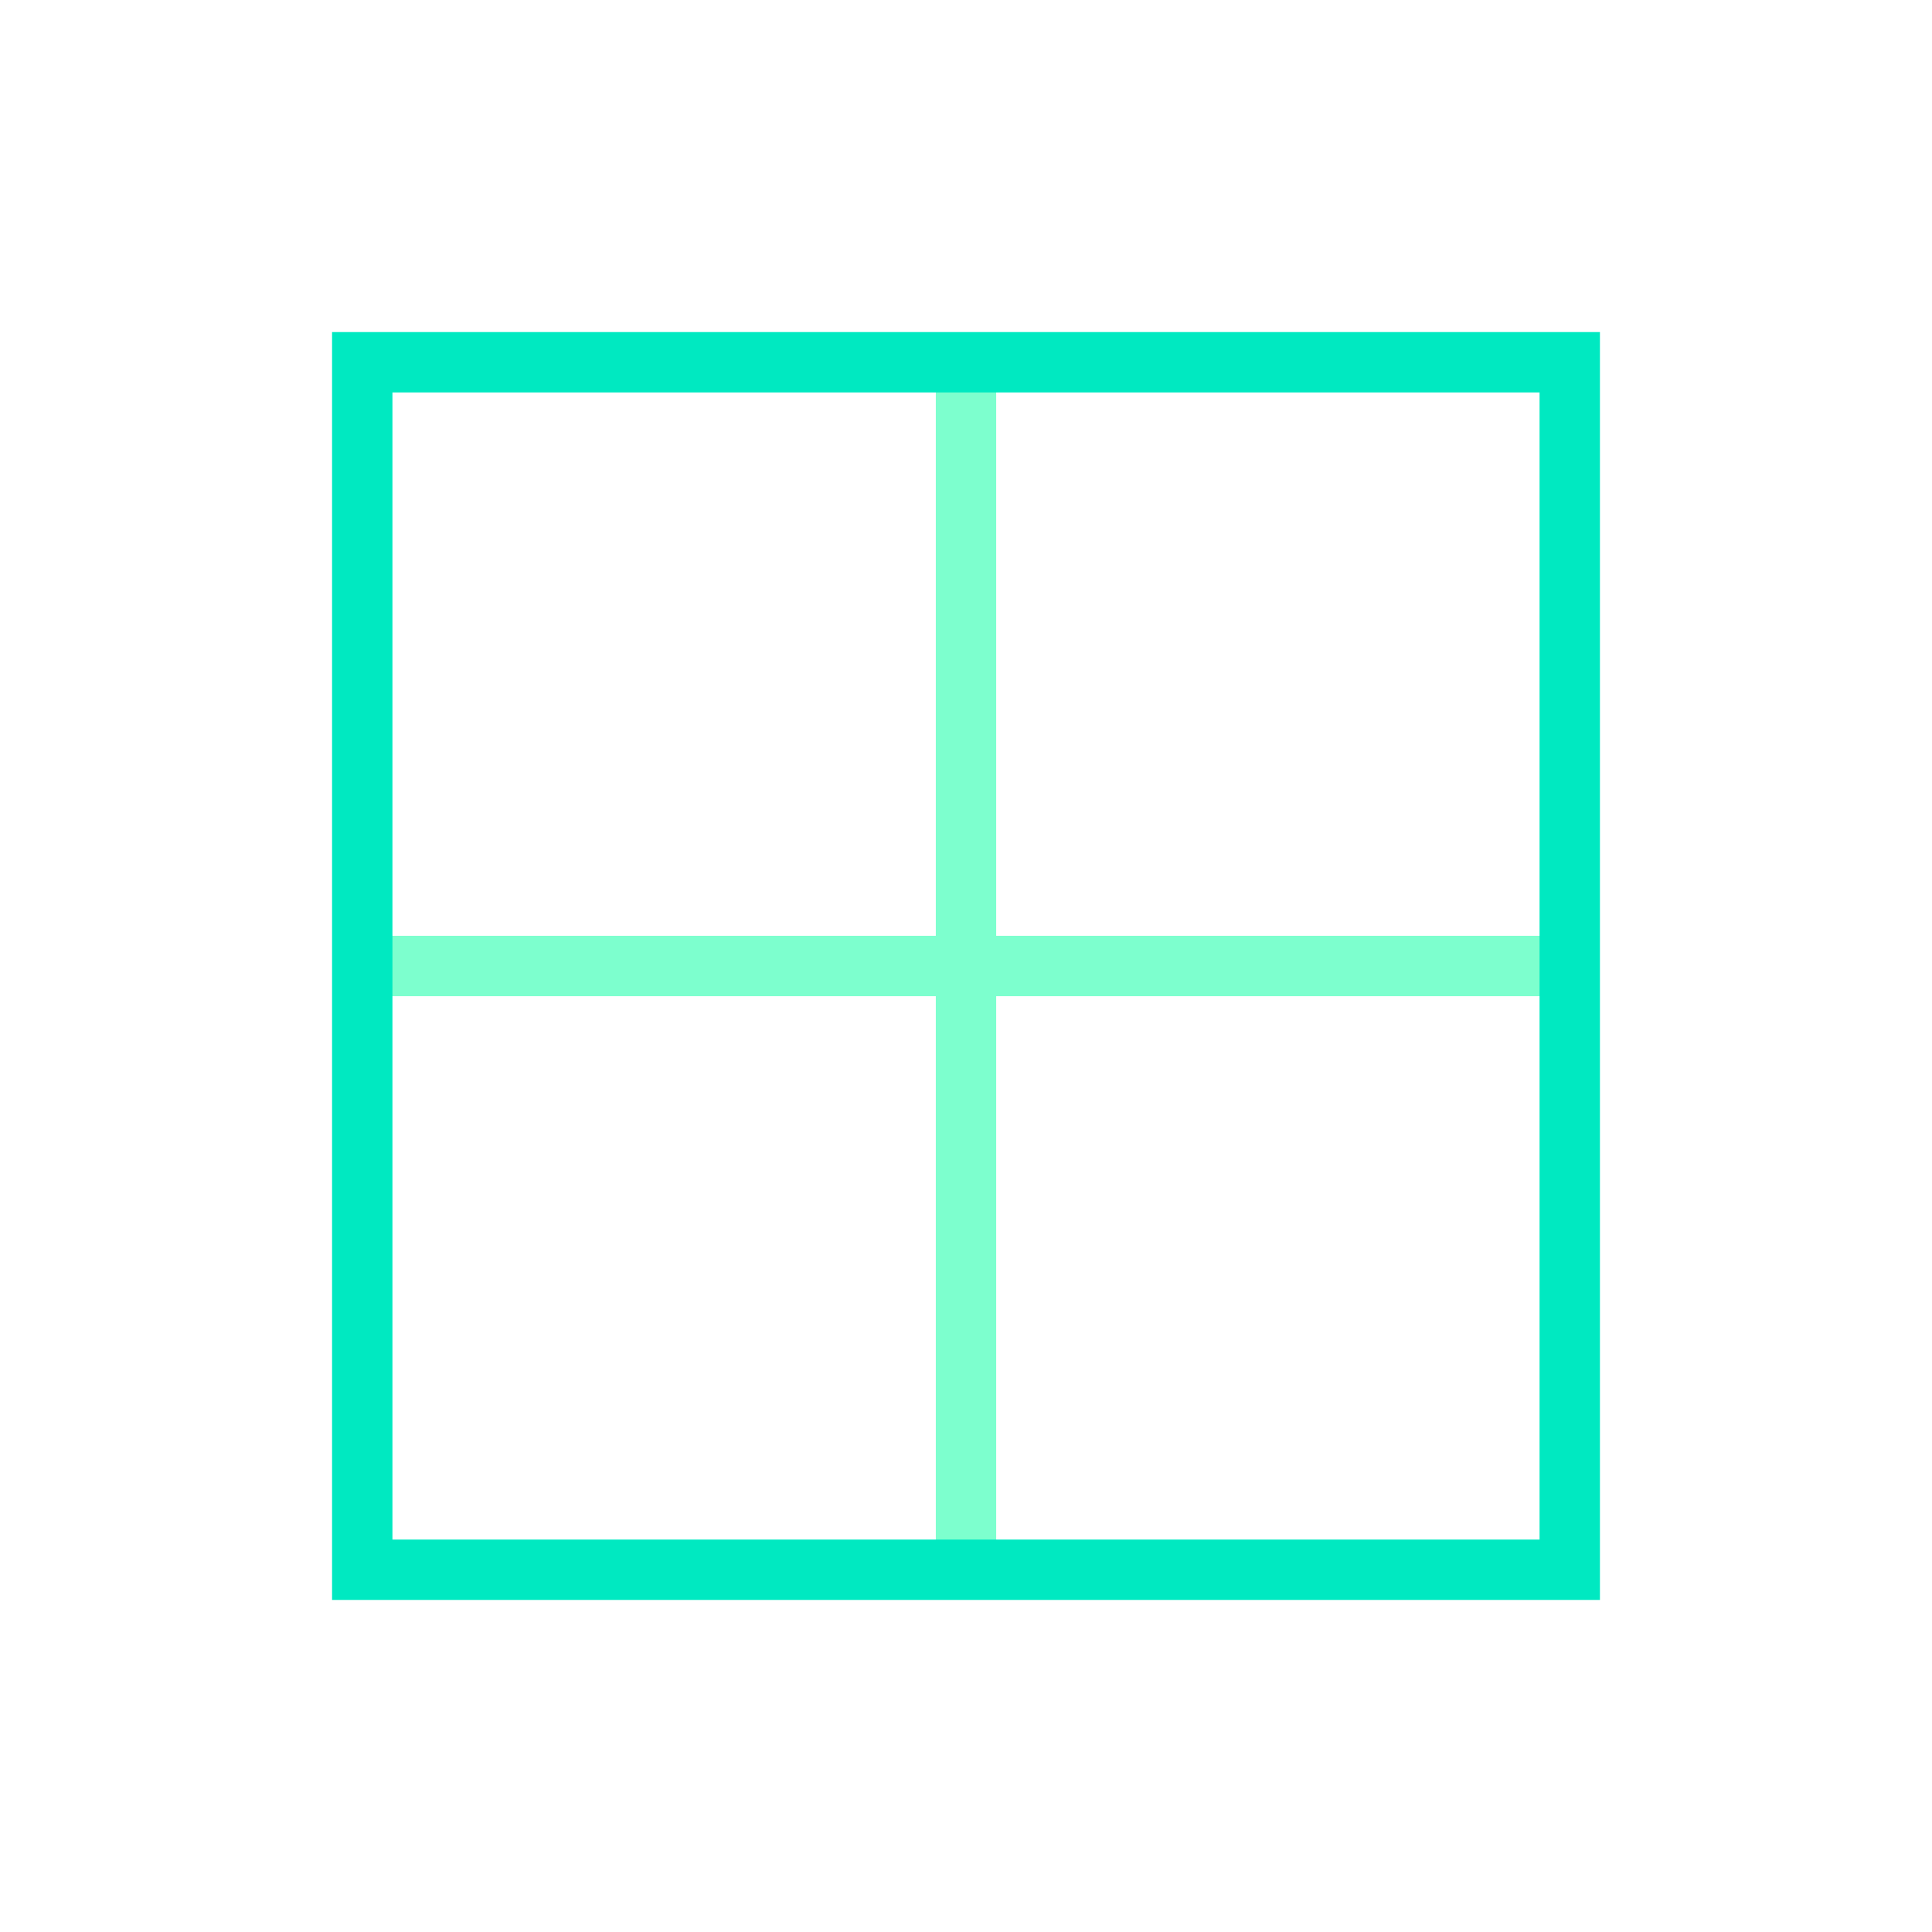
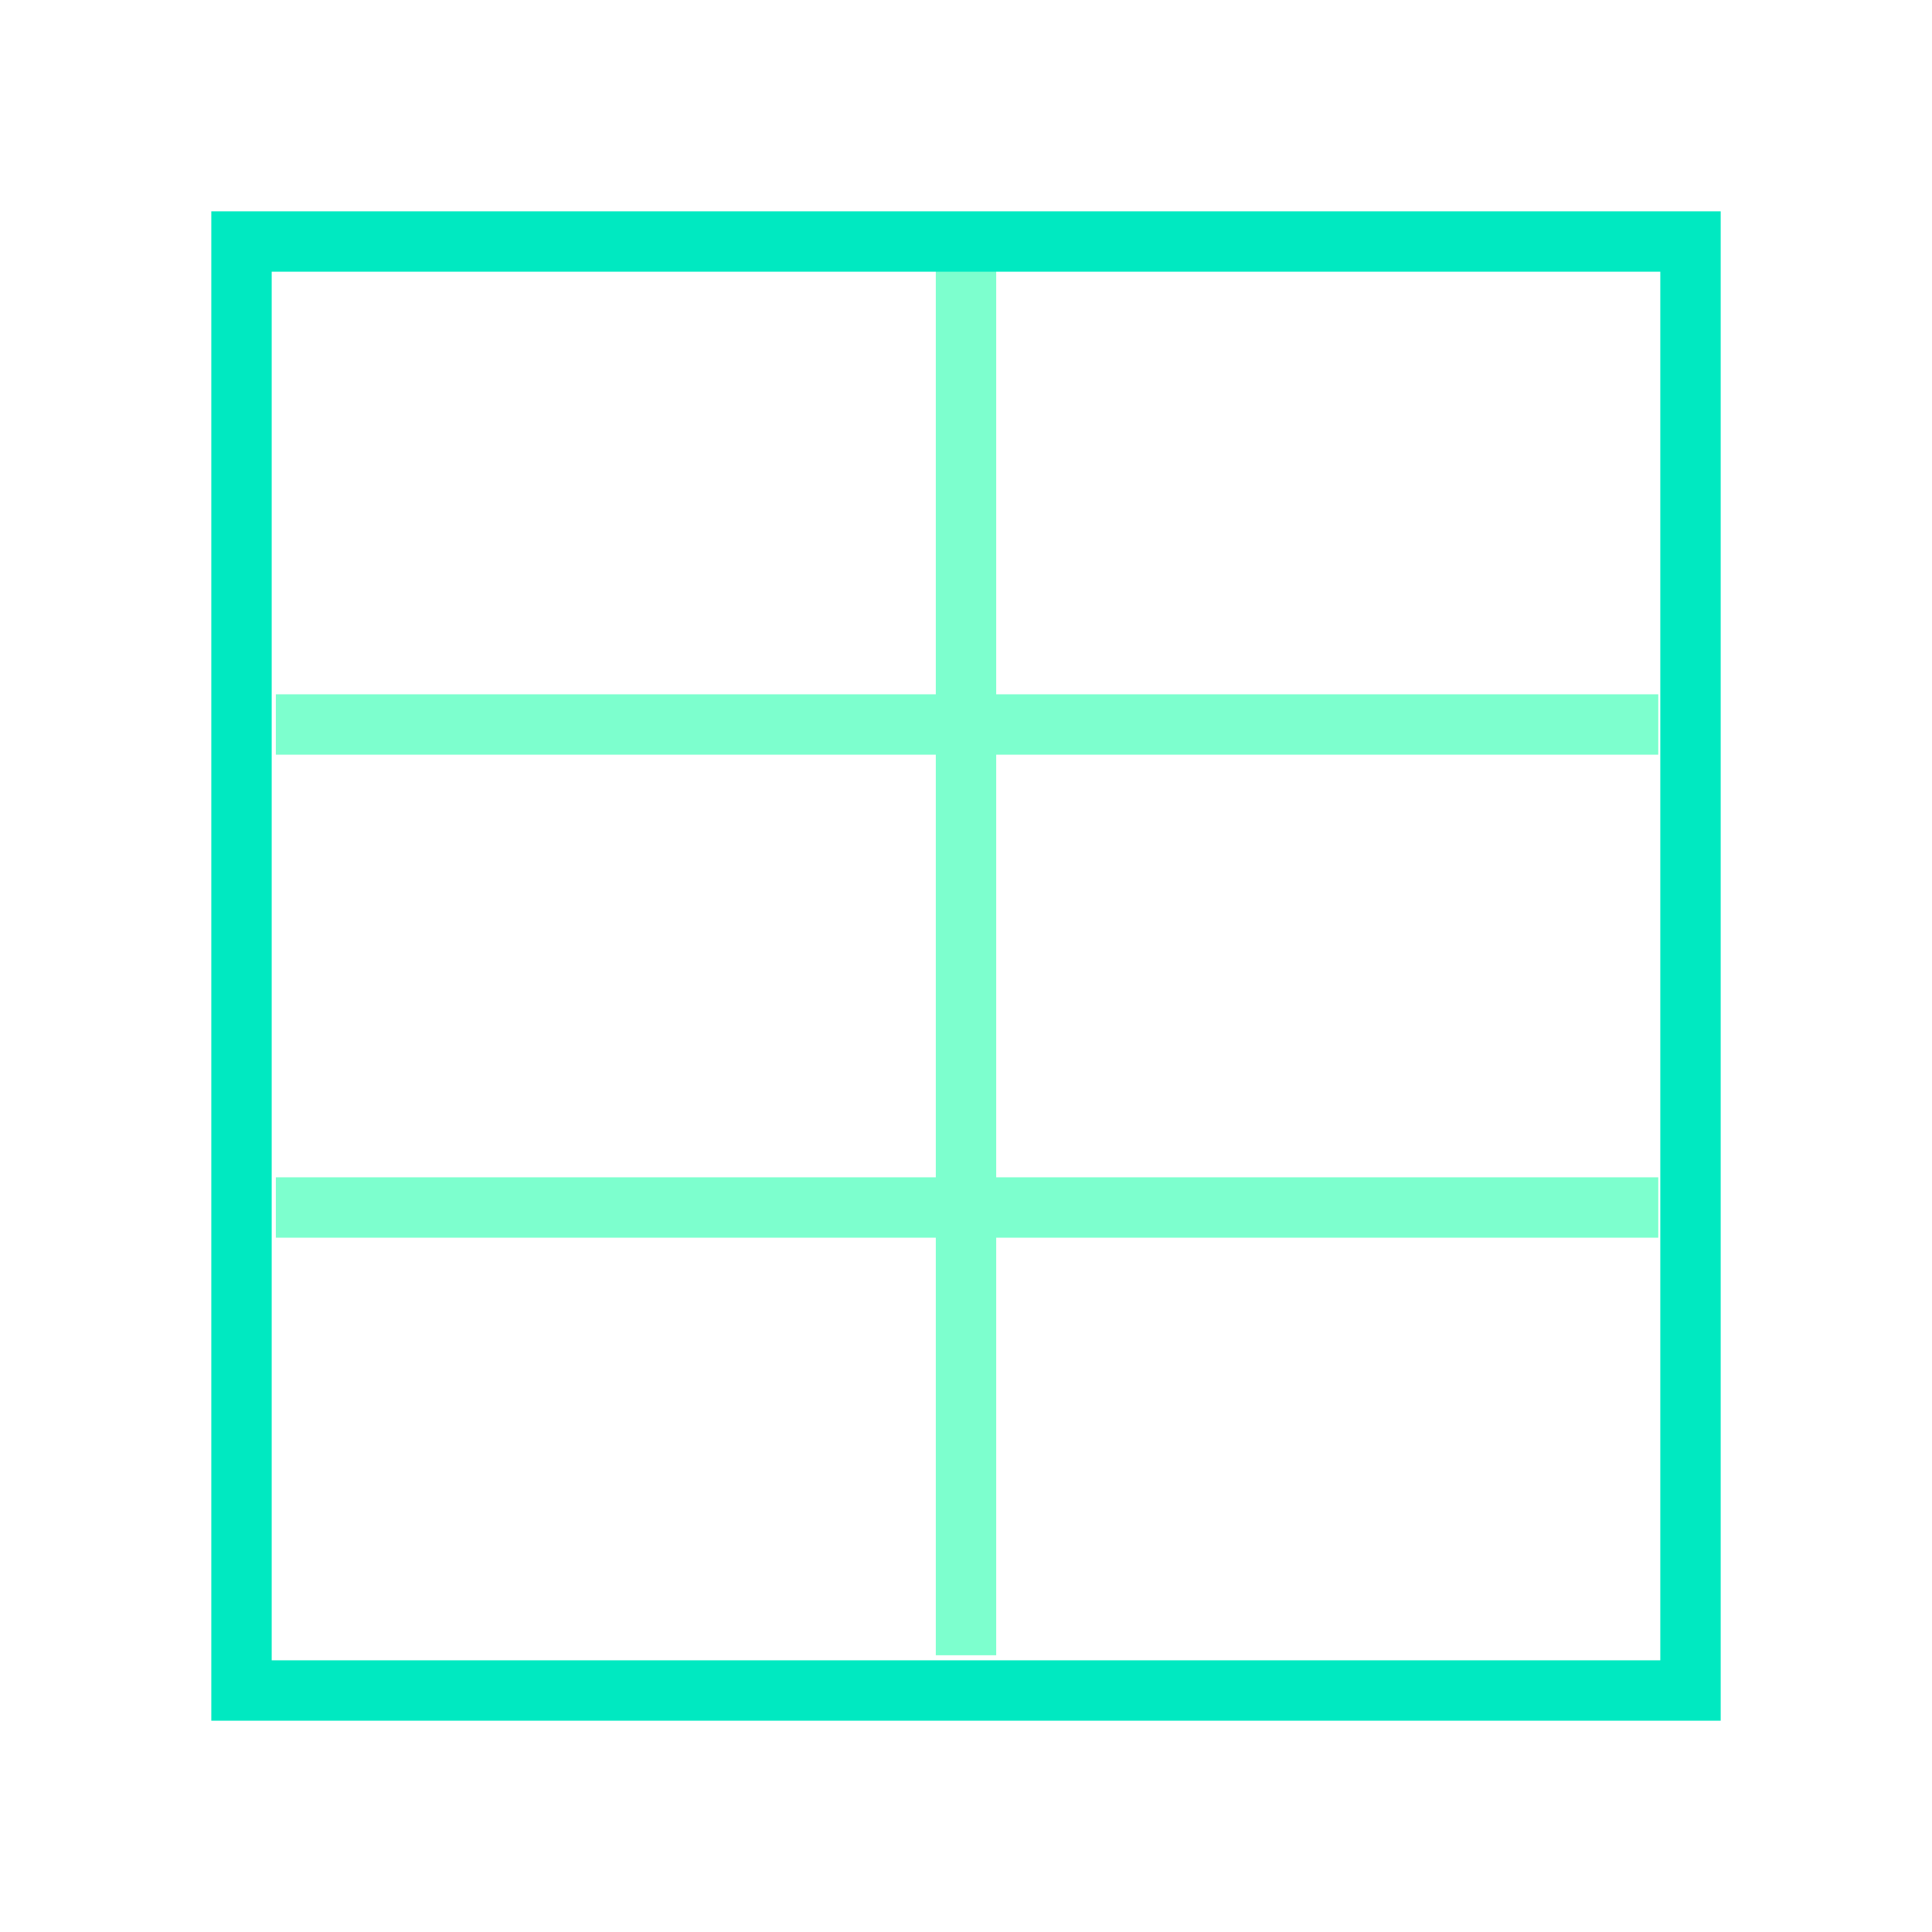
<svg xmlns="http://www.w3.org/2000/svg" width="32" height="32" id="svg2" version="1.1">
  <defs id="defs4" />
  <g id="layer1" transform="translate(0,-1020.362)">
-     <path style="color:#000000;fill:none;stroke:#7dffce;stroke-width:1;stroke-linecap:butt;stroke-linejoin:miter;stroke-miterlimit:4;stroke-opacity:1;stroke-dasharray:none;stroke-dashoffset:0;marker:none;visibility:visible;display:inline;overflow:visible;enable-background:accumulate" d="m 16,1026.374 0,19.988" id="path3757" />
-     <path style="color:#000000;fill:none;stroke:#7dffce;stroke-width:1;stroke-linecap:butt;stroke-linejoin:miter;stroke-miterlimit:4;stroke-opacity:1;stroke-dasharray:none;stroke-dashoffset:0;marker:none;visibility:visible;display:inline;overflow:visible;enable-background:accumulate" d="m 26,1036.362 -20.052,0" id="path3759" />
-     <rect style="fill:none;stroke:#00e9c1;stroke-width:1;stroke-opacity:1" id="rect2987" width="20" height="20" x="6" y="1026.362" />
+     <path style="color:#000000;fill:none;stroke:#7dffce;stroke-width:1;stroke-linecap:butt;stroke-linejoin:miter;stroke-miterlimit:4;stroke-opacity:1;stroke-dasharray:none;stroke-dashoffset:0;marker:none;visibility:visible;display:inline;overflow:visible;enable-background:accumulate" d="m 16,1024.457 0,23.321" id="path3757" />
+     <path style="color:#000000;fill:none;stroke:#7dffce;stroke-width:1;stroke-linecap:butt;stroke-linejoin:miter;stroke-miterlimit:4;stroke-opacity:1;stroke-dasharray:none;stroke-dashoffset:0;marker:none;visibility:visible;display:inline;overflow:visible;enable-background:accumulate" d="m 27.466,1032.362 -22.897,0" id="path3759" />
+     <rect style="fill:none;stroke:#00e9c1;stroke-width:1;stroke-opacity:1" id="rect2987" width="24" height="24" x="4" y="1024.362" />
+     <path style="color:#000000;fill:none;stroke:#7dffce;stroke-width:1;stroke-linecap:butt;stroke-linejoin:miter;stroke-miterlimit:4;stroke-opacity:1;stroke-dasharray:none;stroke-dashoffset:0;marker:none;visibility:visible;display:inline;overflow:visible;enable-background:accumulate" d="m 27.466,1040.362 -22.897,0" id="path3759-8" />
  </g>
</svg>
